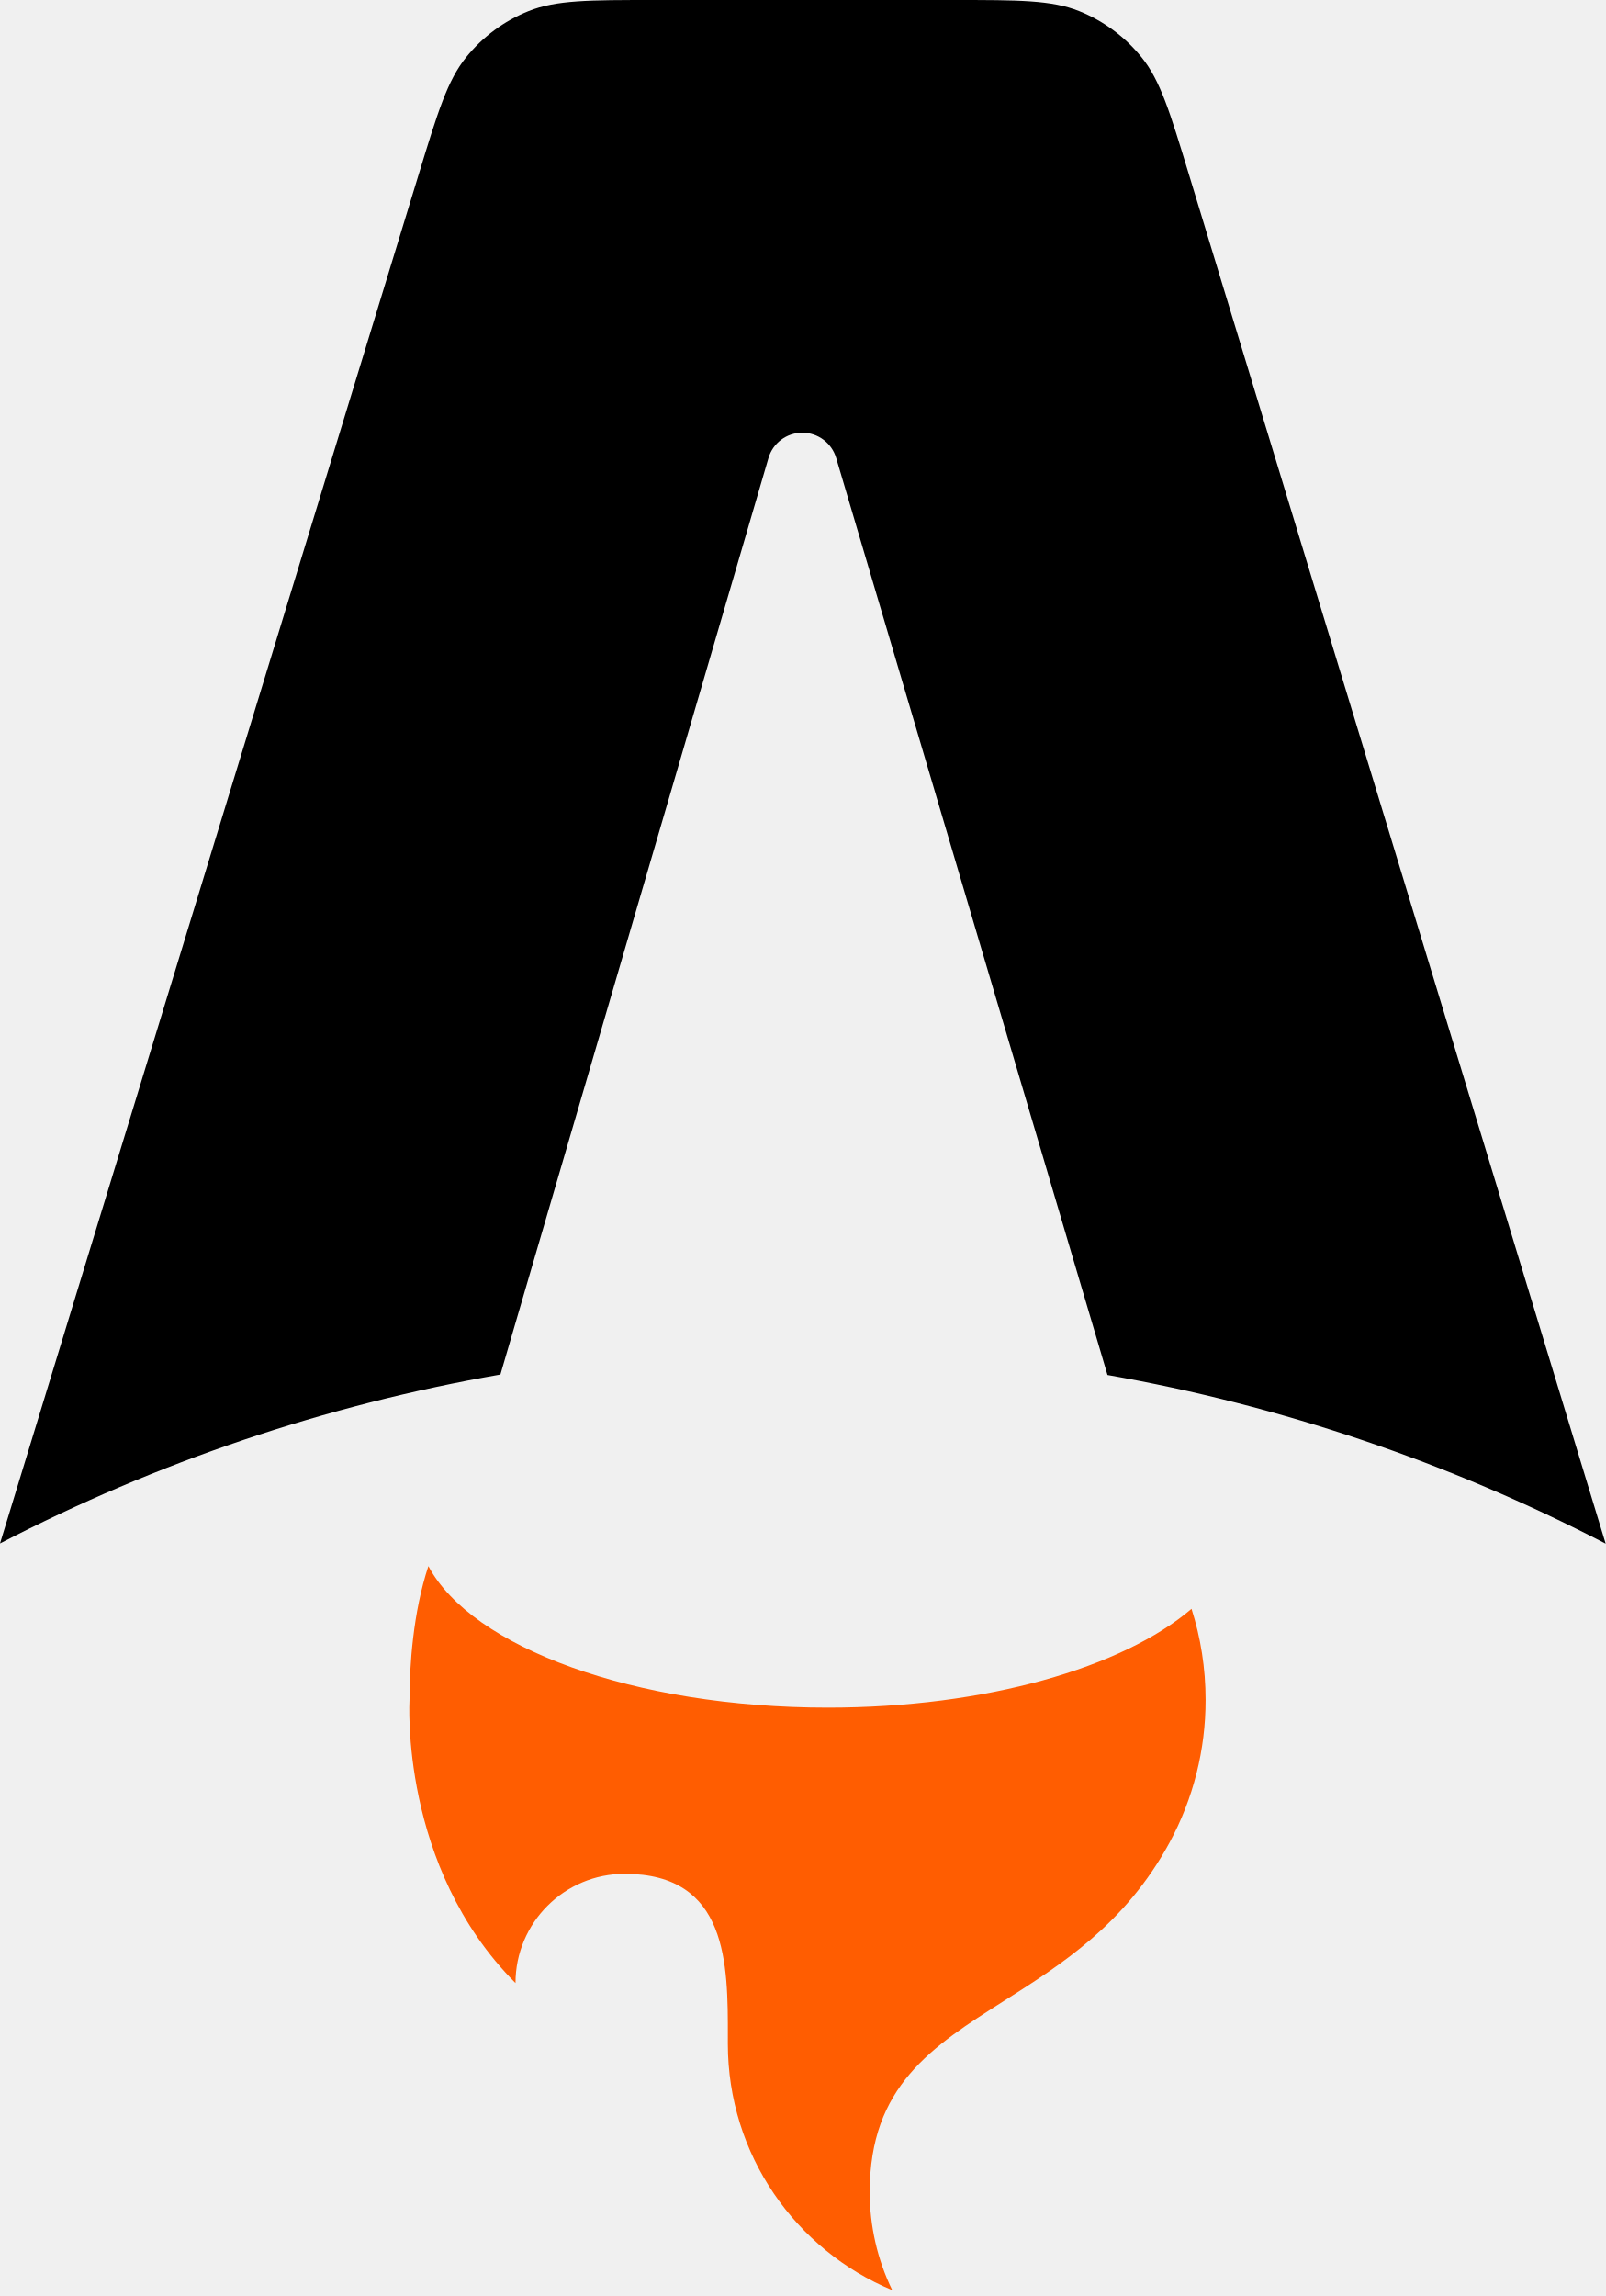
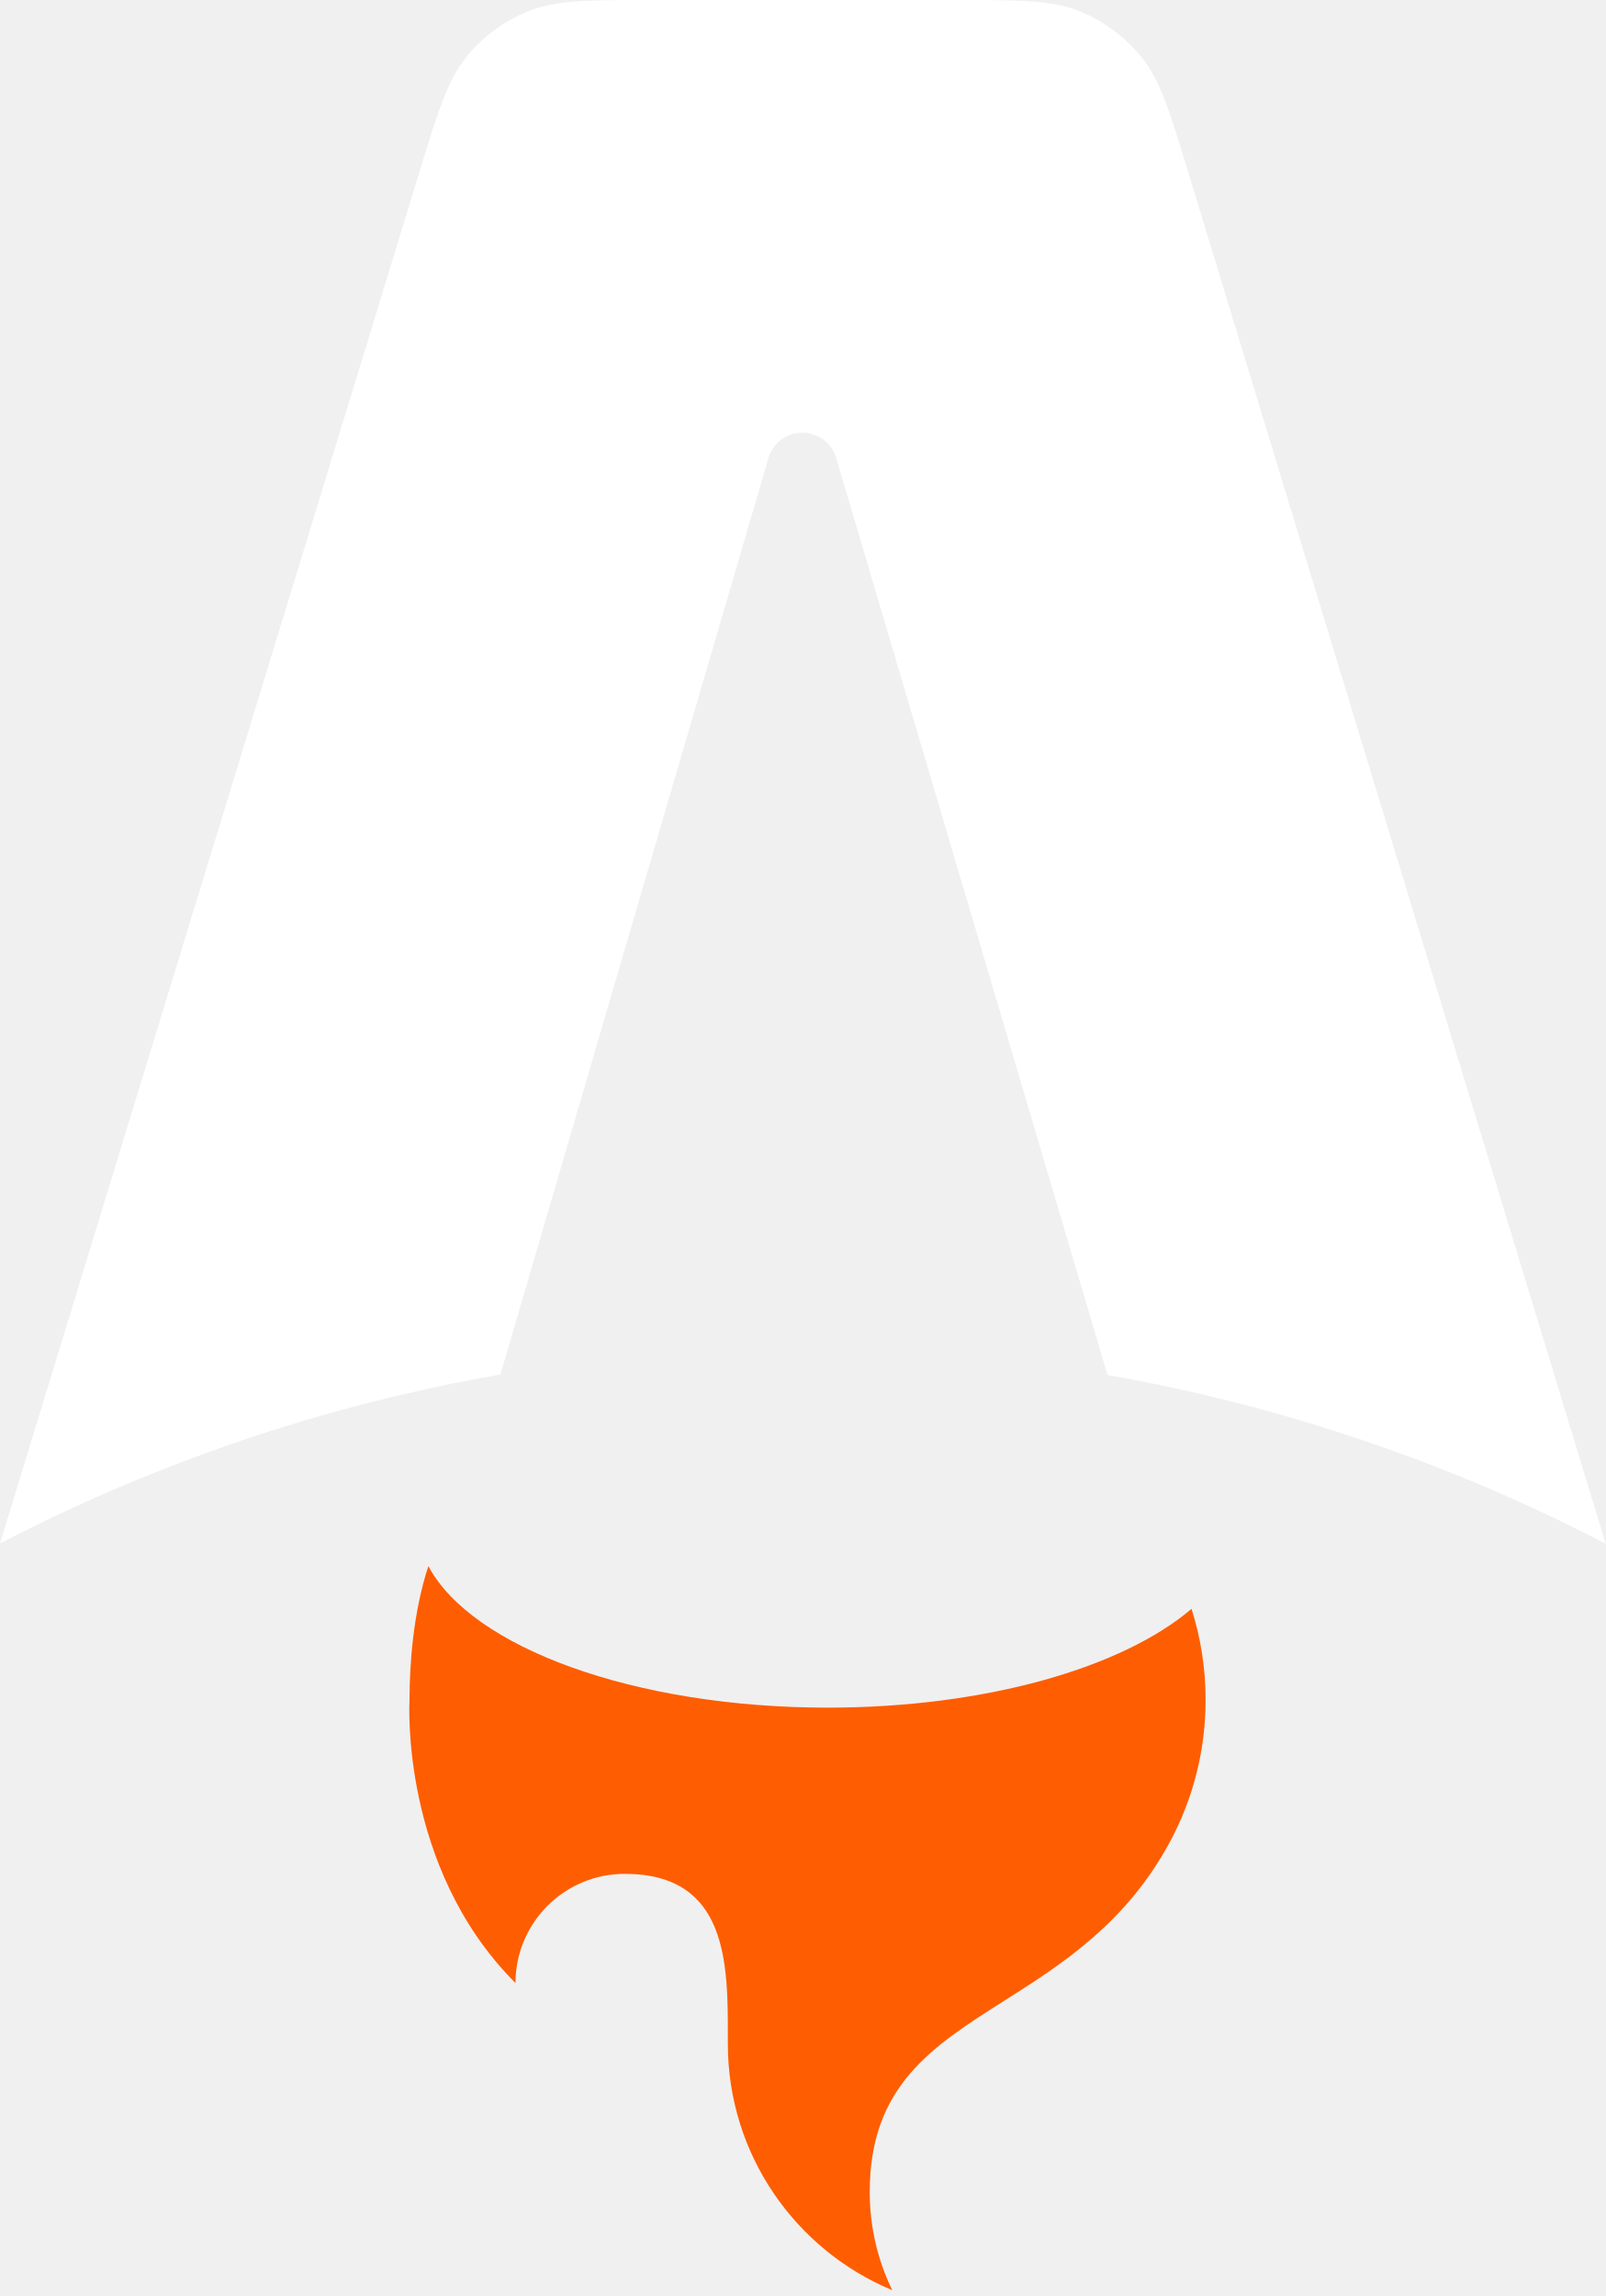
<svg xmlns="http://www.w3.org/2000/svg" viewBox="0 0 256 366" width="256" height="366" preserveAspectRatio="xMidYMid">
-   <path d="M182.022 9.147c2.982 3.702 4.502 8.697 7.543 18.687L256 246.074a276.467 276.467 0 0 0-79.426-26.891L133.318 73.008a5.63 5.63 0 0 0-10.802.017L79.784 219.11A276.453 276.453 0 0 0 0 246.04L66.76 27.783c3.051-9.972 4.577-14.959 7.559-18.654a24.541 24.541 0 0 1 9.946-7.358C88.67 0 93.885 0 104.314 0h47.683c10.443 0 15.664 0 20.074 1.774a24.545 24.545 0 0 1 9.95 7.373Z" />
+   <path fill="#fff" d="M182.022 9.147c2.982 3.702 4.502 8.697 7.543 18.687L256 246.074a276.467 276.467 0 0 0-79.426-26.891L133.318 73.008a5.63 5.63 0 0 0-10.802.017L79.784 219.11A276.453 276.453 0 0 0 0 246.04L66.76 27.783c3.051-9.972 4.577-14.959 7.559-18.654a24.541 24.541 0 0 1 9.946-7.358C88.67 0 93.885 0 104.314 0h47.683c10.443 0 15.664 0 20.074 1.774a24.545 24.545 0 0 1 9.95 7.373Z" />
  <path fill="#FF5D01" d="M189.972 256.46c-10.952 9.364-32.812 15.751-57.992 15.751-30.904 0-56.807-9.621-63.68-22.56-2.458 7.415-3.009 15.903-3.009 21.324 0 0-1.619 26.623 16.898 45.14 0-9.615 7.795-17.41 17.41-17.41 16.48 0 16.46 14.378 16.446 26.043l-.001 1.041c0 17.705 10.82 32.883 26.21 39.28a35.685 35.685 0 0 1-3.588-15.647c0-16.886 9.913-23.173 21.435-30.48 9.167-5.814 19.353-12.274 26.372-25.232a47.588 47.588 0 0 0 5.742-22.735c0-5.06-.786-9.938-2.243-14.516Z" />
</svg>
